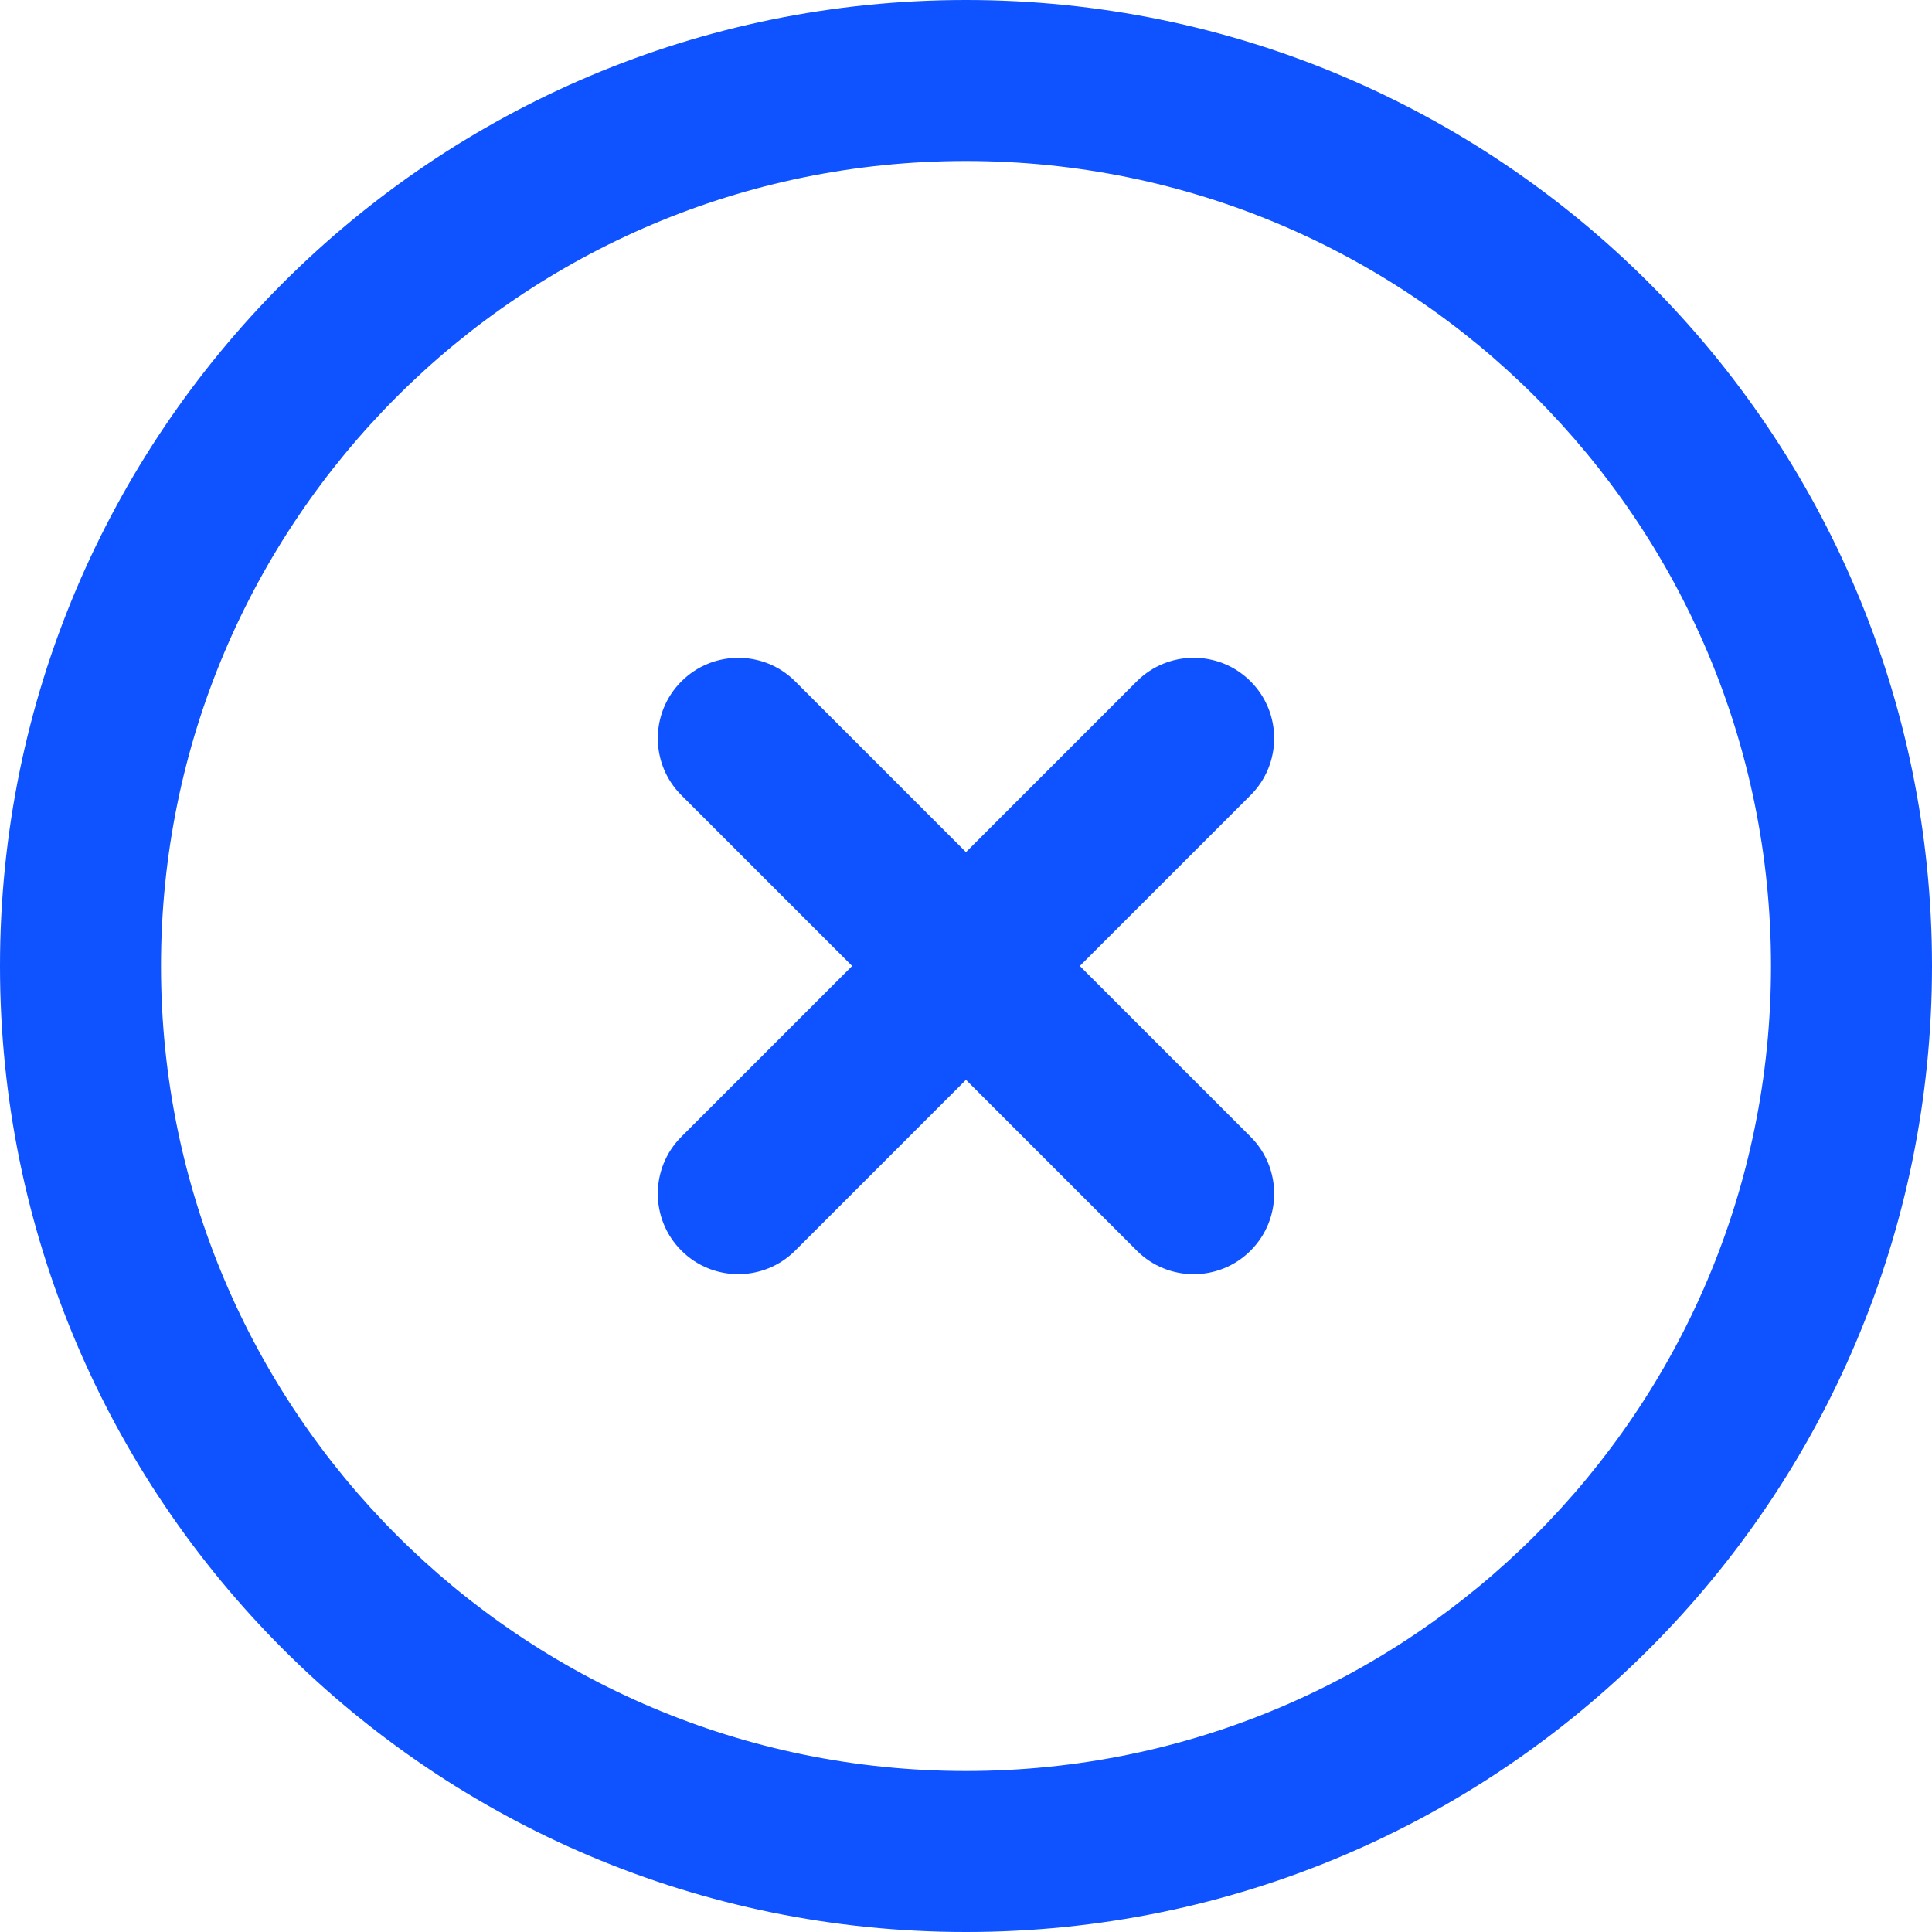
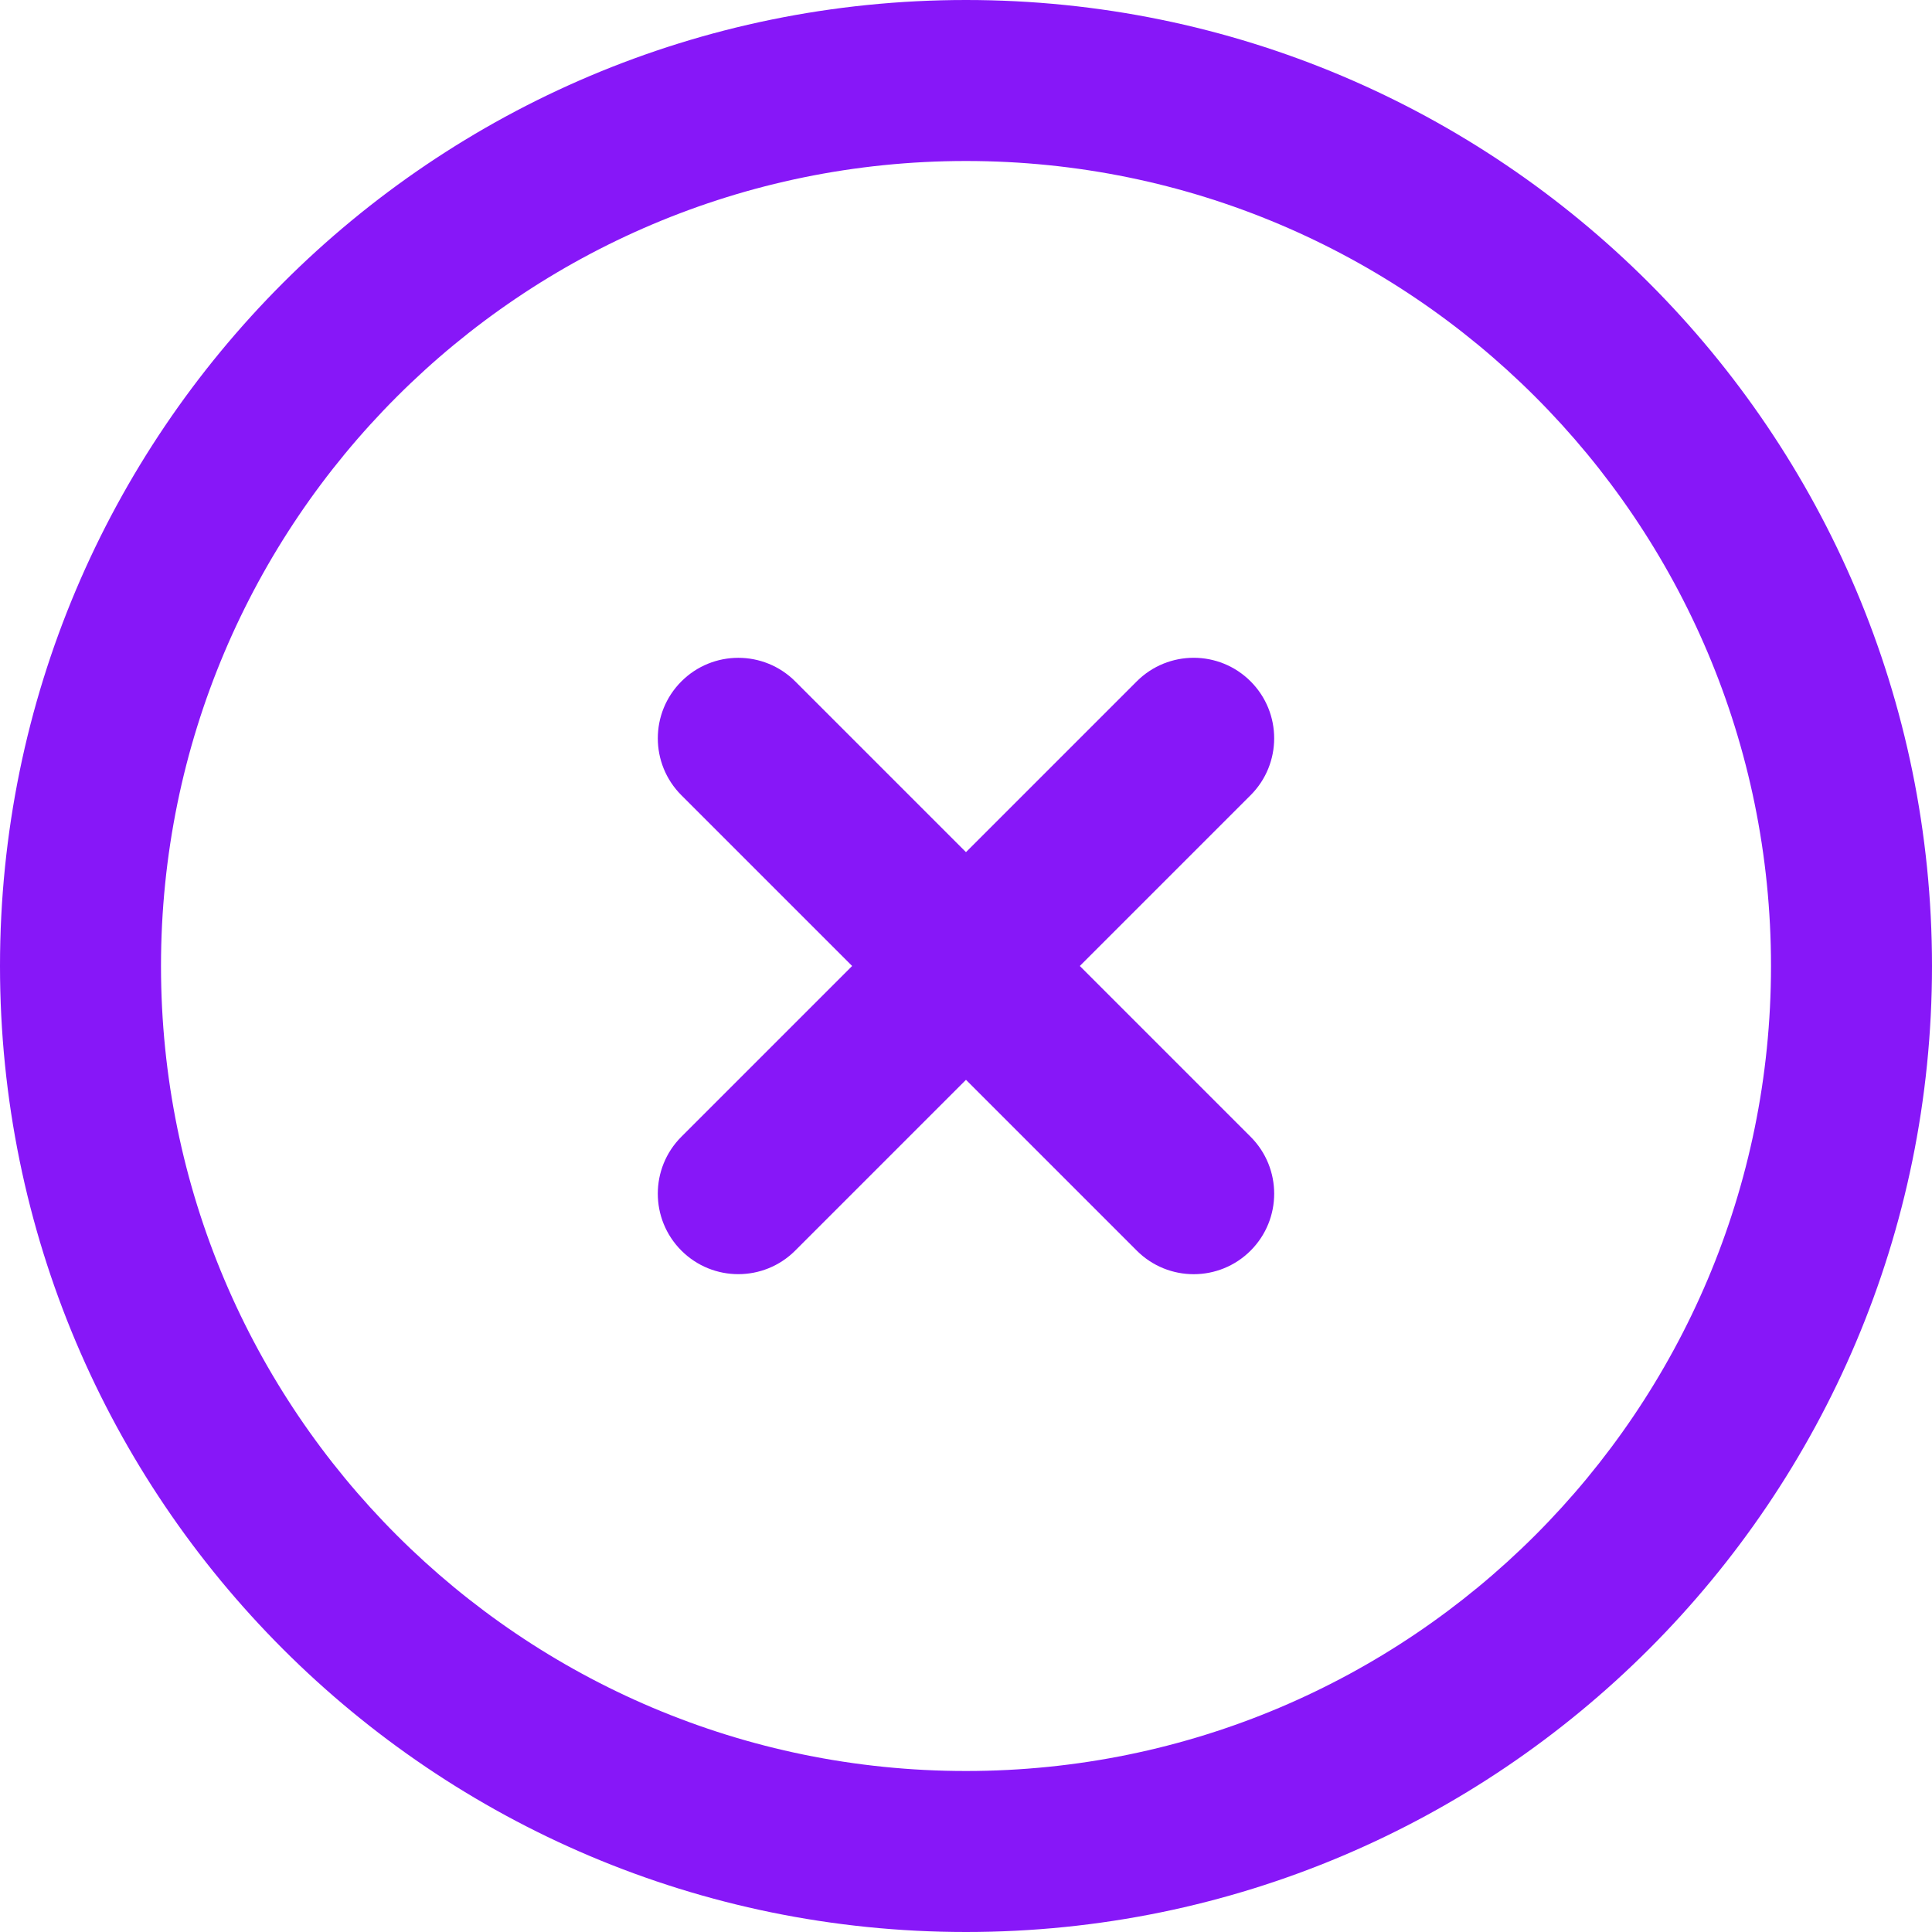
<svg xmlns="http://www.w3.org/2000/svg" width="24" height="24" viewBox="0 0 24 24" fill="none">
-   <path fill-rule="evenodd" clip-rule="evenodd" d="M12 2C6.477 2 2 6.477 2 12C2 17.523 6.477 22 12 22C17.523 22 22 17.523 22 12C22 6.477 17.523 2 12 2ZM0 12C0 5.373 5.373 0 12 0C18.627 0 24 5.373 24 12C24 18.627 18.627 24 12 24C5.373 24 0 18.627 0 12Z" fill="#0F52FF" />
-   <rect x="14.828" y="7.757" width="2" height="10" rx="1" transform="rotate(45 14.8281 7.75735)" fill="#0F52FF" />
-   <rect x="16.242" y="14.828" width="2" height="10" rx="1" transform="rotate(135 16.2422 14.8284)" fill="#0F52FF" />
+   <path fill-rule="evenodd" clip-rule="evenodd" d="M12 2C6.477 2 2 6.477 2 12C2 17.523 6.477 22 12 22C17.523 22 22 17.523 22 12C22 6.477 17.523 2 12 2ZM0 12C0 5.373 5.373 0 12 0C18.627 0 24 5.373 24 12C24 18.627 18.627 24 12 24C5.373 24 0 18.627 0 12Z" fill="#8717F8" />
+   <rect x="14.828" y="7.757" width="2" height="10" rx="1" transform="rotate(45 14.8281 7.75735)" fill="#8717F8" />
+   <rect x="16.242" y="14.828" width="2" height="10" rx="1" transform="rotate(135 16.2422 14.8284)" fill="#8717F8" />
</svg>
